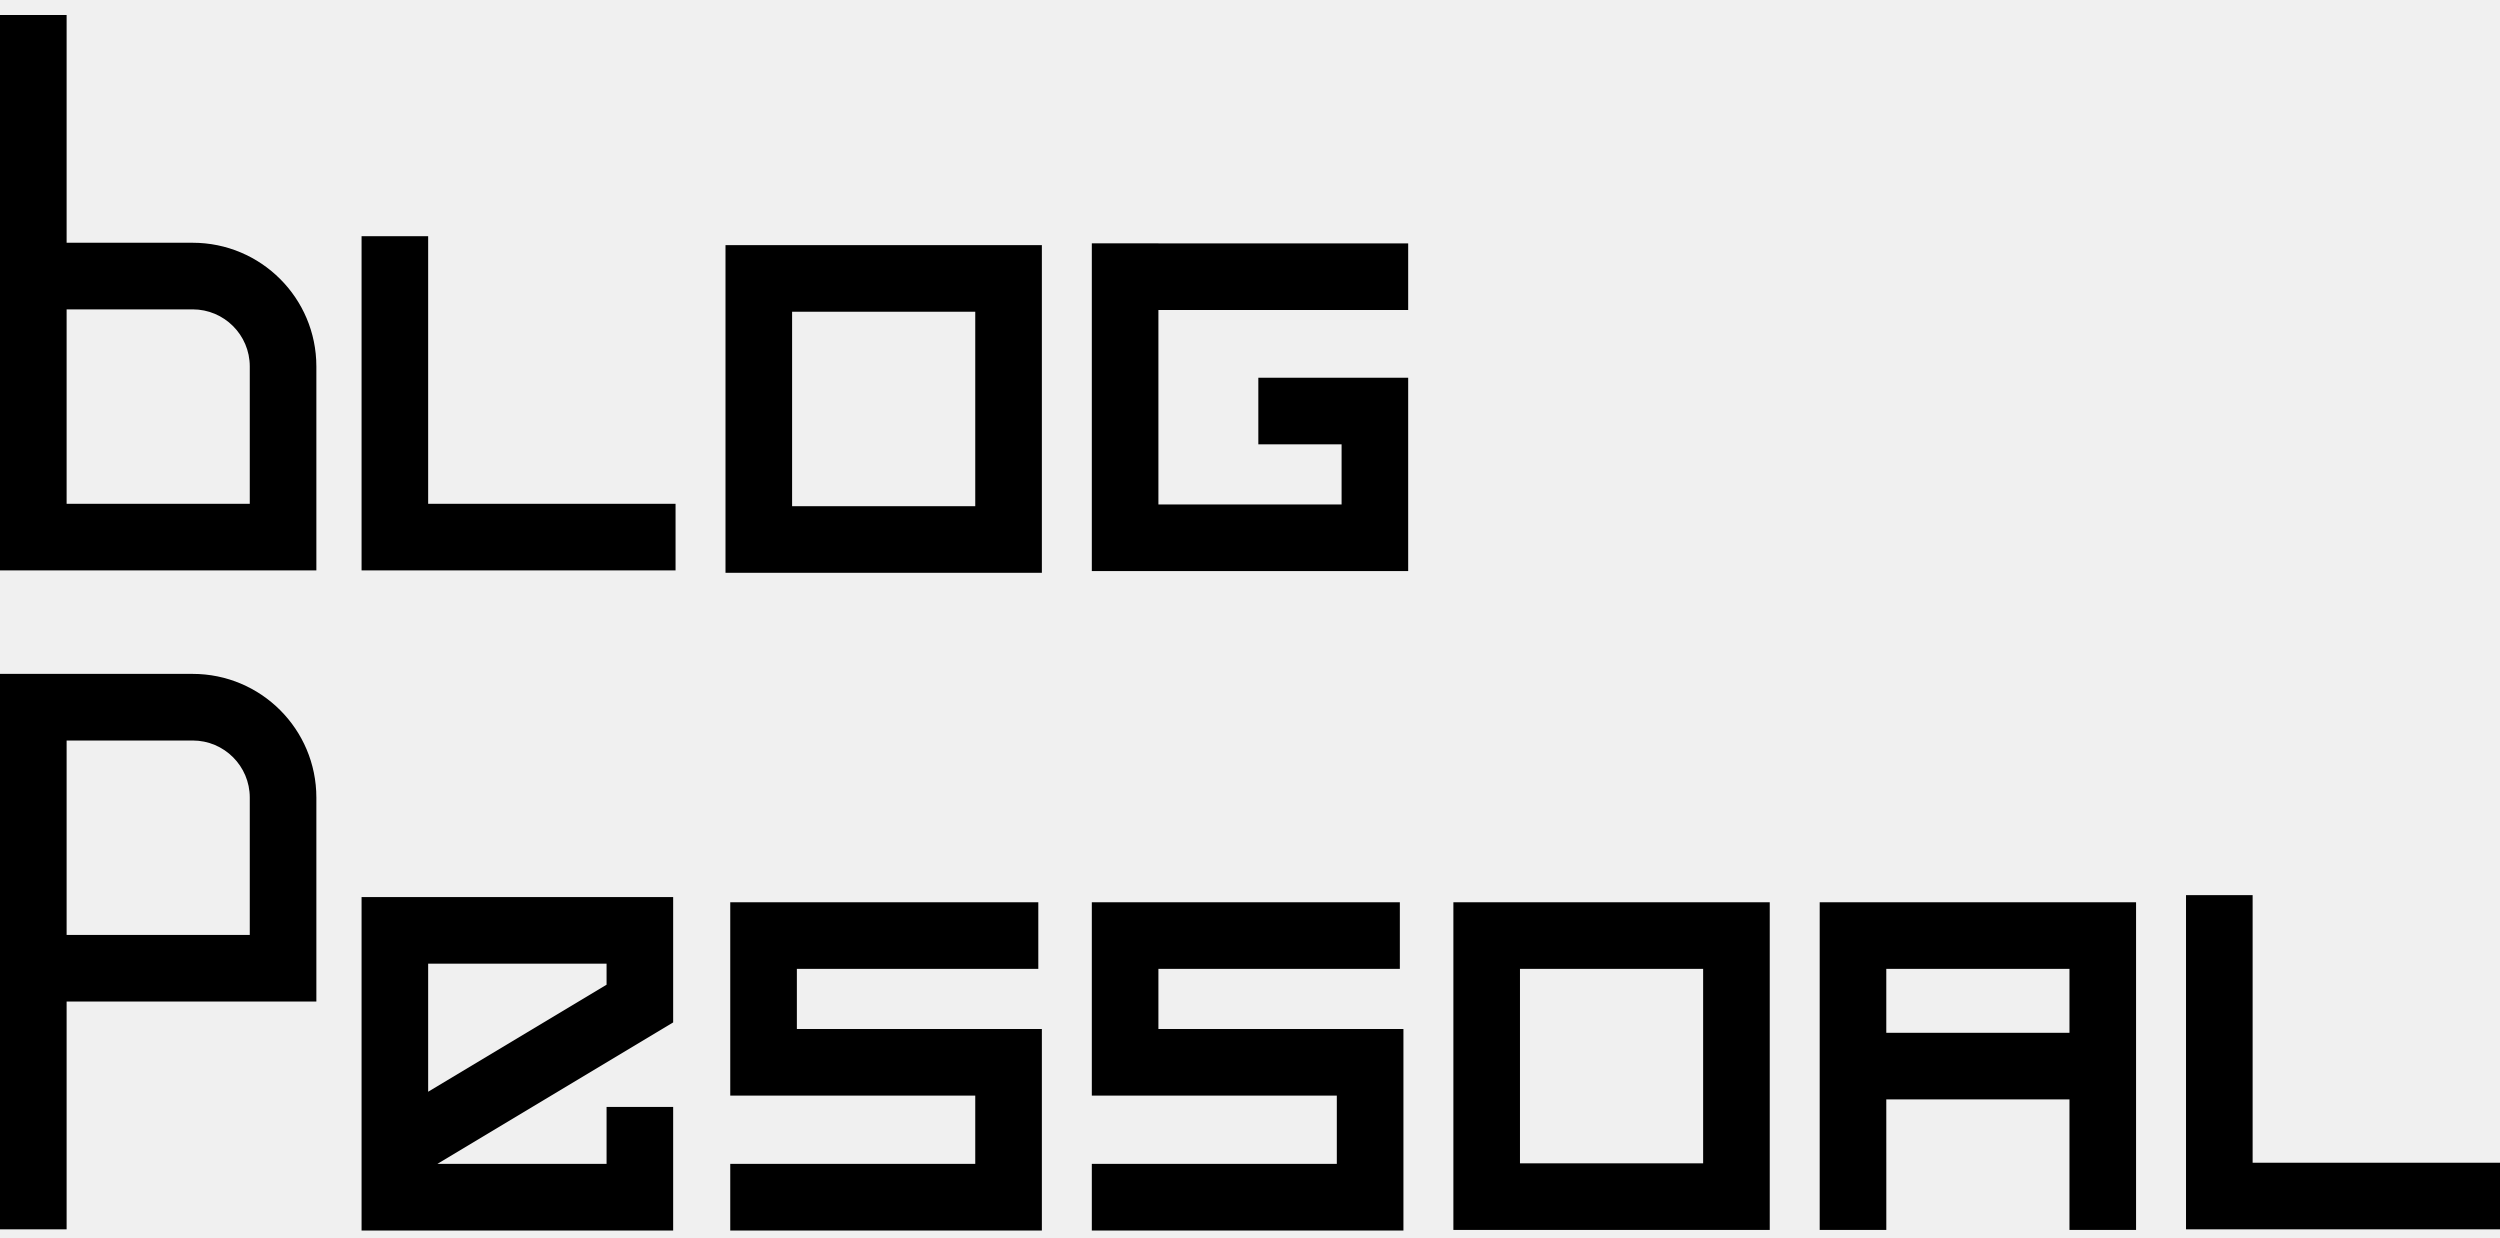
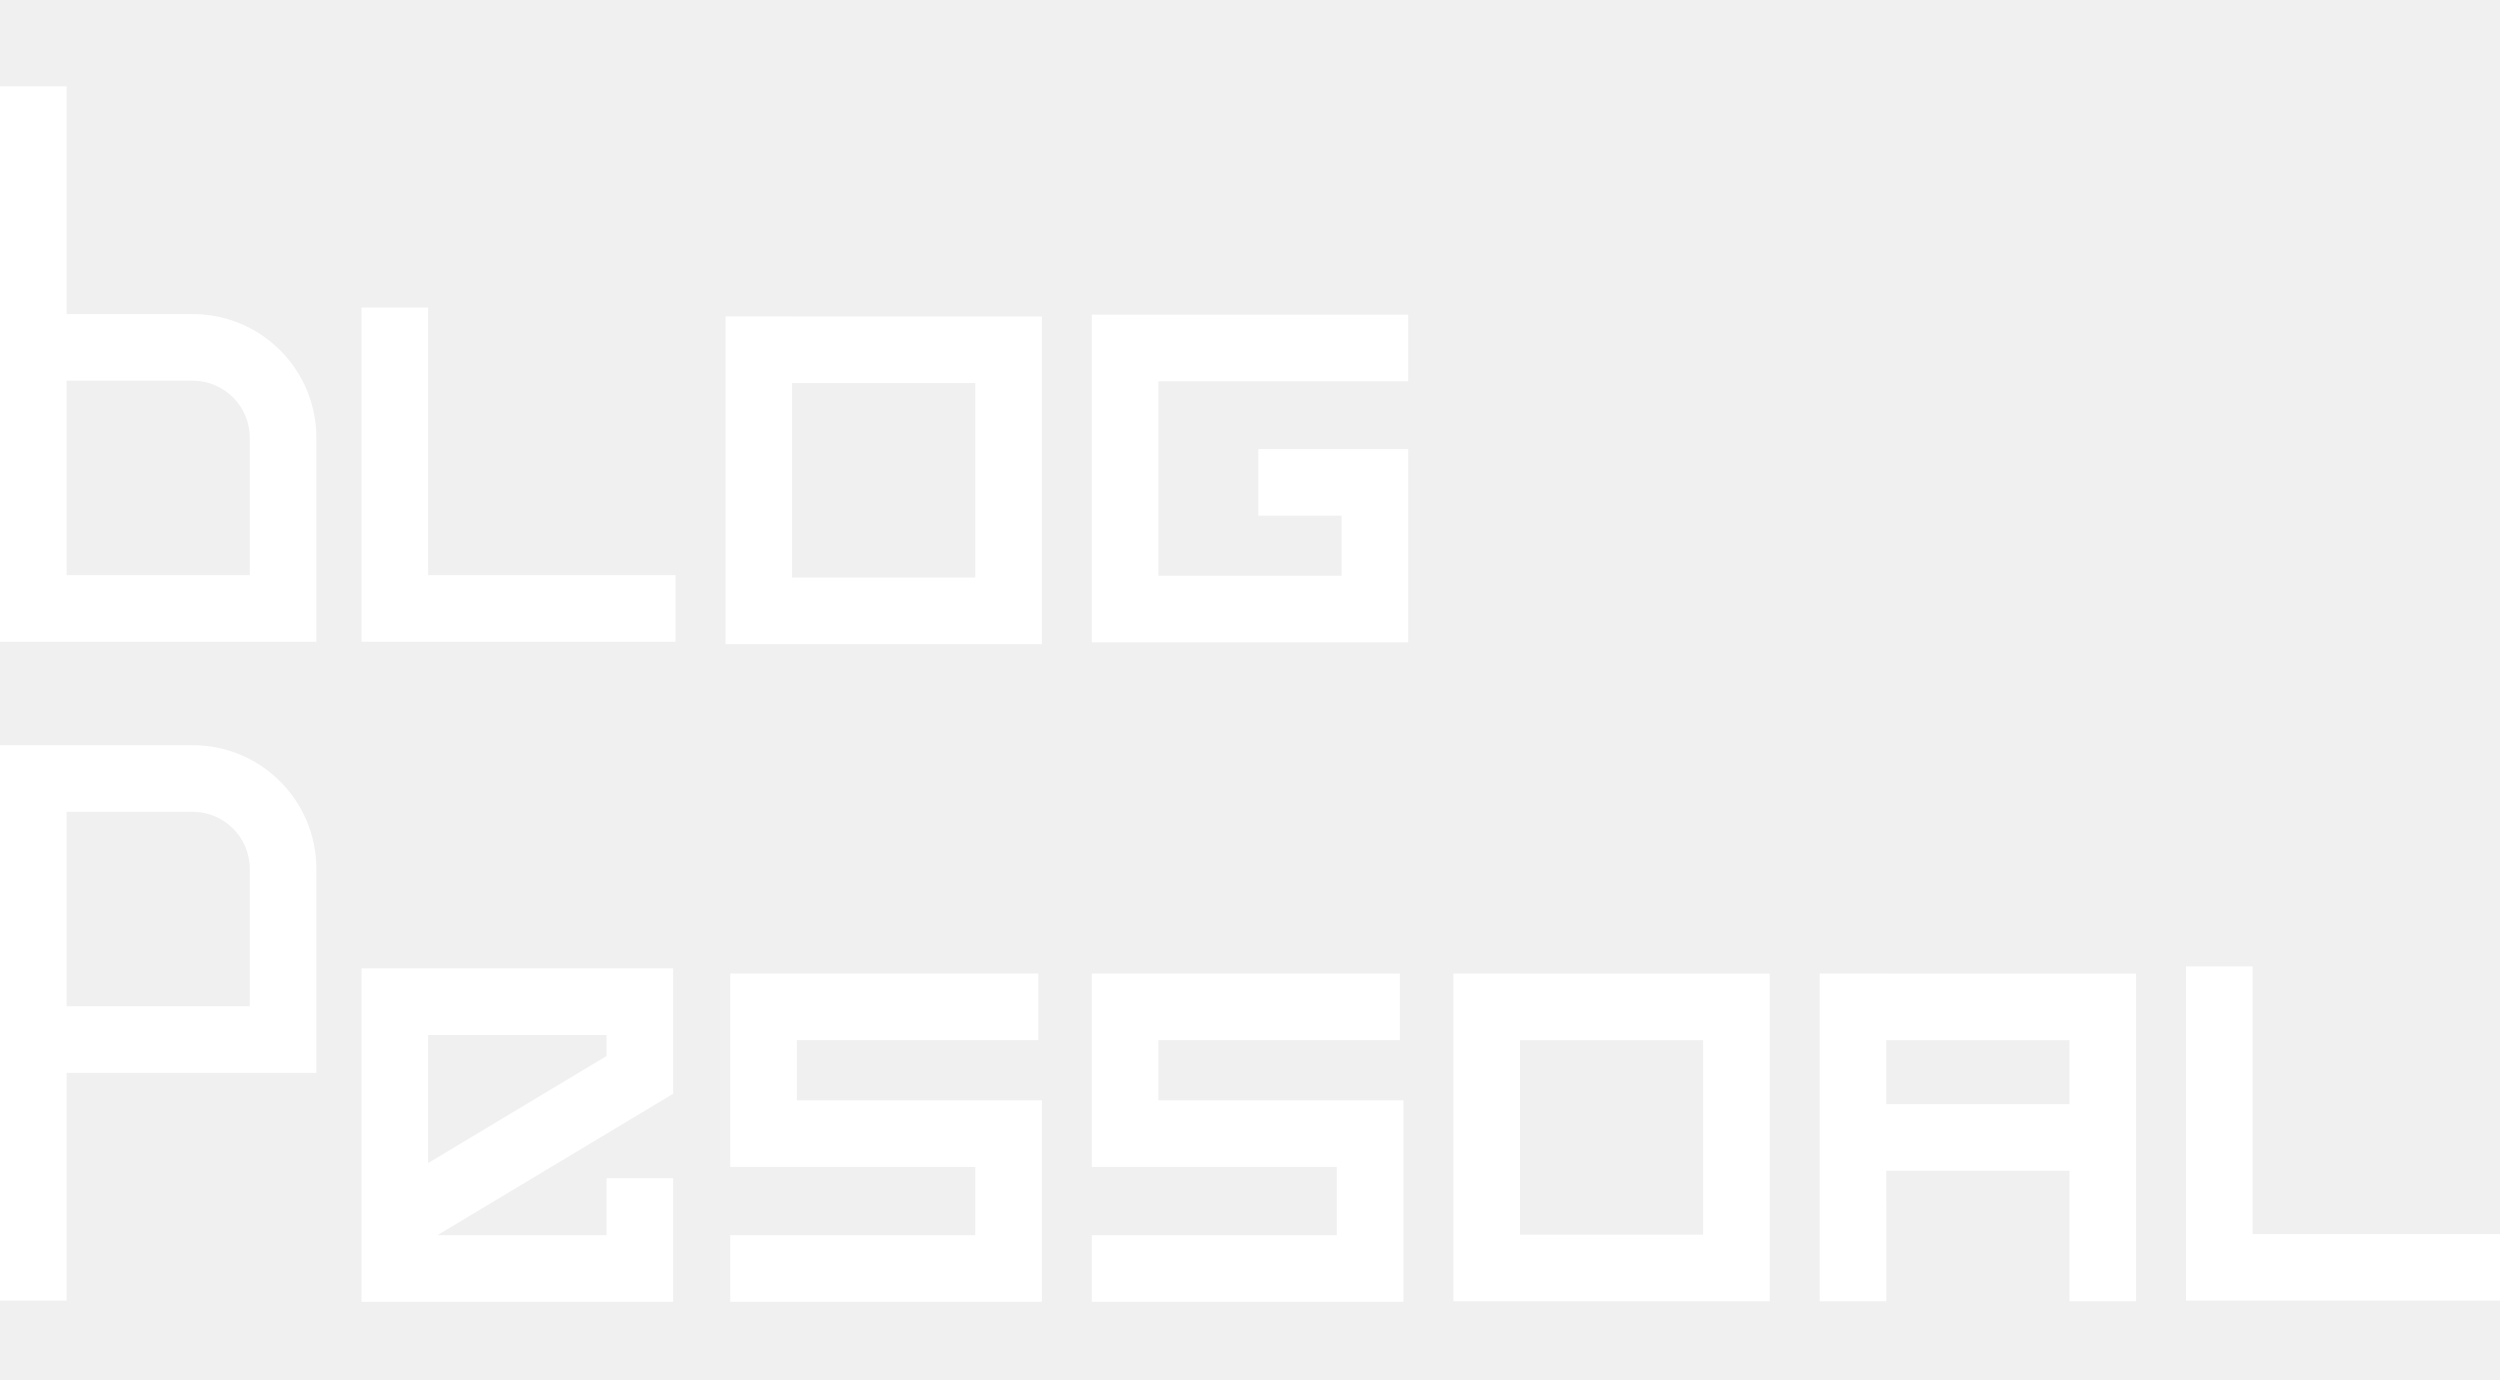
- <svg xmlns="http://www.w3.org/2000/svg" width="99" height="49" viewBox="0 0 99 49" fill="none">
-   <path fill-rule="evenodd" clip-rule="evenodd" d="M4.37498e-05 10.932V0.594H2.638V9.613H7.63C10.335 9.613 12.528 11.806 12.528 14.511V21.27V22.589H11.209H1.319H4.37498e-05V21.27V10.932ZM2.638 12.251V19.951H9.891V14.511C9.891 13.263 8.878 12.251 7.63 12.251H2.638ZM28.73 11.026V9.706H31.367V9.707H39.939H41.258V11.026V21.364V22.683H39.939H30.049H28.73V21.364V11.026ZM31.367 12.345V20.045H38.62V12.345H31.367ZM57.554 35.729V37.049V47.387V48.705H58.873H68.763H70.082V47.387V37.049V35.73H68.763H60.191V35.729H57.554ZM60.191 46.068V38.367H67.444V46.068H60.191ZM43.236 10.957V9.637H45.873V9.638H54.445H55.105H55.764V12.275H55.105H54.445H45.873V19.976H53.127V17.596H49.83V14.959H54.445H55.764V16.125V16.278V17.596V21.294V22.613H54.445H44.555H43.236V21.294V10.957ZM26.657 36.842V35.523H25.339L15.636 35.523H14.318V36.842V45.563V47.409V48.728H15.636H25.339H26.657V47.409V43.834H24.02V46.09H17.32L26.017 40.872L26.657 40.488V39.742V36.842ZM24.02 38.995L16.955 43.233V38.161L24.02 38.161V38.995ZM43.236 37.048V35.729H44.555H45.873H54.116H55.434V37.048V38.366H54.116H52.797H45.873V40.749H54.257H55.576V42.068V44.26V47.409V48.728H54.257H46.863H45.873H44.555H43.236V47.409V46.09H44.555H46.863H52.938V44.26V43.387H44.649H44.555H43.236V42.068V37.048ZM28.918 35.729V37.048V42.068V43.387H30.237H30.331H38.62V44.26V46.09H32.545H30.237H28.918V47.409V48.728H30.237H31.556H32.545H39.939H41.258V47.409V44.26V42.068V40.749H39.939H31.556V38.366H38.479H39.798H41.117V37.048V35.729H39.798H31.556H30.237H28.918ZM14.318 21.27V9.354H16.955V19.951H26.752V22.589H15.636H14.318V21.27ZM86.566 35.446V47.362V48.681H87.885H99V46.044H89.204V35.446H86.566ZM4.37498e-05 38.343V48.681H2.638V39.662H11.209H12.528V38.343V31.584C12.528 28.879 10.335 26.686 7.63 26.686H1.319H4.37498e-05V28.005V38.343ZM2.638 37.024V29.324H7.63C8.878 29.324 9.891 30.336 9.891 31.584V37.024H2.638ZM72.06 37.049V35.729H74.697V35.73H83.269H84.588V37.049V42.218V47.387V48.705H83.269H81.951L81.951 44.583V43.536H74.697L74.698 46.068V48.705H73.379H72.06V47.387V42.218V37.049ZM74.697 38.367V40.899H81.951V38.367H74.697Z" fill="black" />
+ <svg xmlns="http://www.w3.org/2000/svg" width="125" height="69" viewBox="0 0 99 49" fill="none">
+   <path fill-rule="evenodd" clip-rule="evenodd" d="M4.37498e-05 10.932V0.594H2.638V9.613H7.63C10.335 9.613 12.528 11.806 12.528 14.511V21.27V22.589H11.209H1.319H4.37498e-05V21.27V10.932ZM2.638 12.251V19.951H9.891V14.511C9.891 13.263 8.878 12.251 7.63 12.251H2.638ZM28.73 11.026V9.706H31.367V9.707H39.939H41.258V11.026V21.364V22.683H39.939H30.049H28.73V21.364V11.026ZM31.367 12.345V20.045H38.62V12.345H31.367ZM57.554 35.729V37.049V47.387V48.705H58.873H68.763H70.082V47.387V37.049V35.73H68.763H60.191V35.729H57.554ZM60.191 46.068V38.367H67.444V46.068H60.191ZM43.236 10.957V9.637H45.873V9.638H54.445H55.105H55.764V12.275H55.105H54.445H45.873V19.976H53.127V17.596H49.83V14.959H54.445H55.764V16.125V16.278V17.596V21.294V22.613H54.445H44.555H43.236V21.294V10.957ZM26.657 36.842V35.523H25.339L15.636 35.523H14.318V36.842V45.563V47.409V48.728H15.636H25.339H26.657V47.409V43.834H24.02V46.09H17.32L26.017 40.872L26.657 40.488V39.742V36.842ZM24.02 38.995L16.955 43.233V38.161L24.02 38.161V38.995ZM43.236 37.048V35.729H44.555H45.873H54.116H55.434V37.048V38.366H54.116H52.797H45.873V40.749H54.257H55.576V42.068V44.26V47.409V48.728H54.257H46.863H45.873H44.555H43.236V47.409V46.09H44.555H46.863H52.938V44.26V43.387H44.649H44.555H43.236V42.068V37.048ZM28.918 35.729V37.048V42.068V43.387H30.237H30.331H38.62V44.26V46.09H32.545H30.237H28.918V47.409V48.728H30.237H31.556H32.545H39.939H41.258V47.409V44.26V42.068V40.749H39.939H31.556V38.366H38.479H39.798H41.117V37.048V35.729H39.798H31.556H30.237H28.918ZM14.318 21.27V9.354H16.955V19.951H26.752V22.589H15.636H14.318V21.27ZM86.566 35.446V47.362V48.681H87.885H99V46.044H89.204V35.446H86.566ZM4.37498e-05 38.343V48.681H2.638V39.662H11.209H12.528V38.343V31.584C12.528 28.879 10.335 26.686 7.63 26.686H1.319H4.37498e-05V28.005V38.343ZM2.638 37.024V29.324H7.63C8.878 29.324 9.891 30.336 9.891 31.584V37.024H2.638ZM72.06 37.049V35.729H74.697V35.73H83.269H84.588V37.049V42.218V47.387V48.705H83.269H81.951L81.951 44.583V43.536H74.697L74.698 46.068V48.705H73.379H72.06V47.387V42.218V37.049ZM74.697 38.367V40.899H81.951V38.367H74.697Z" fill="white" />
</svg>
